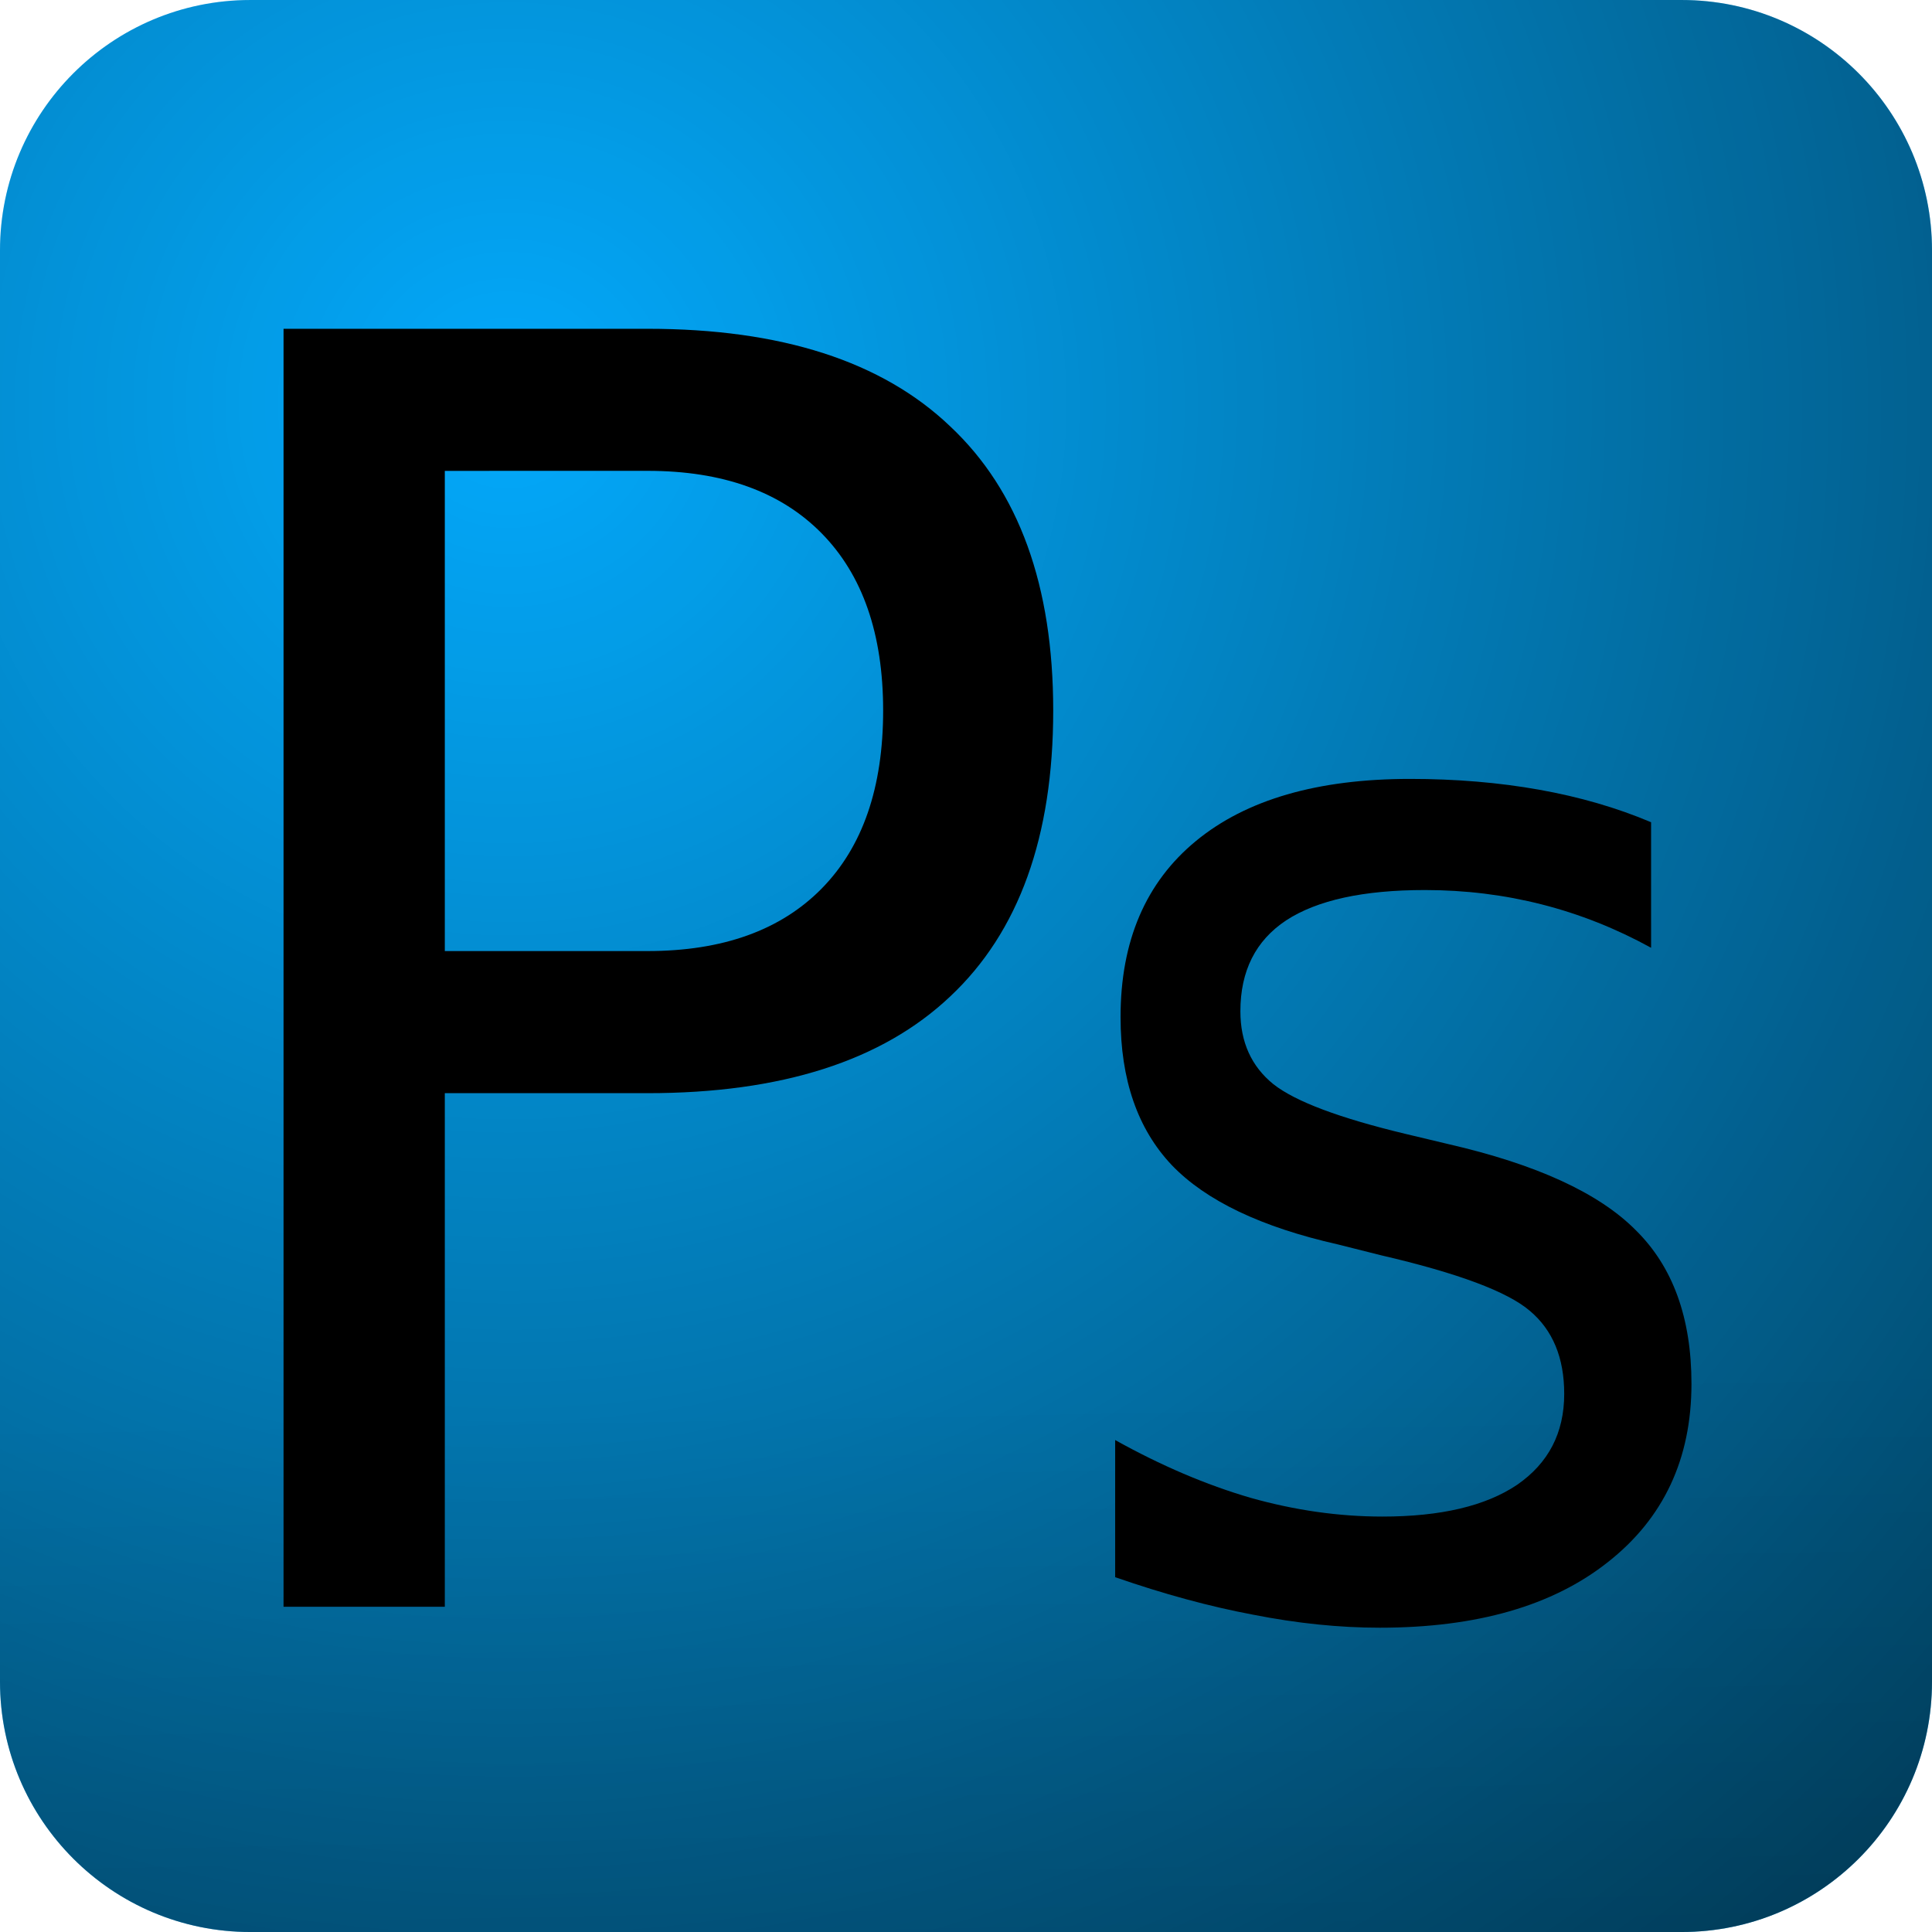
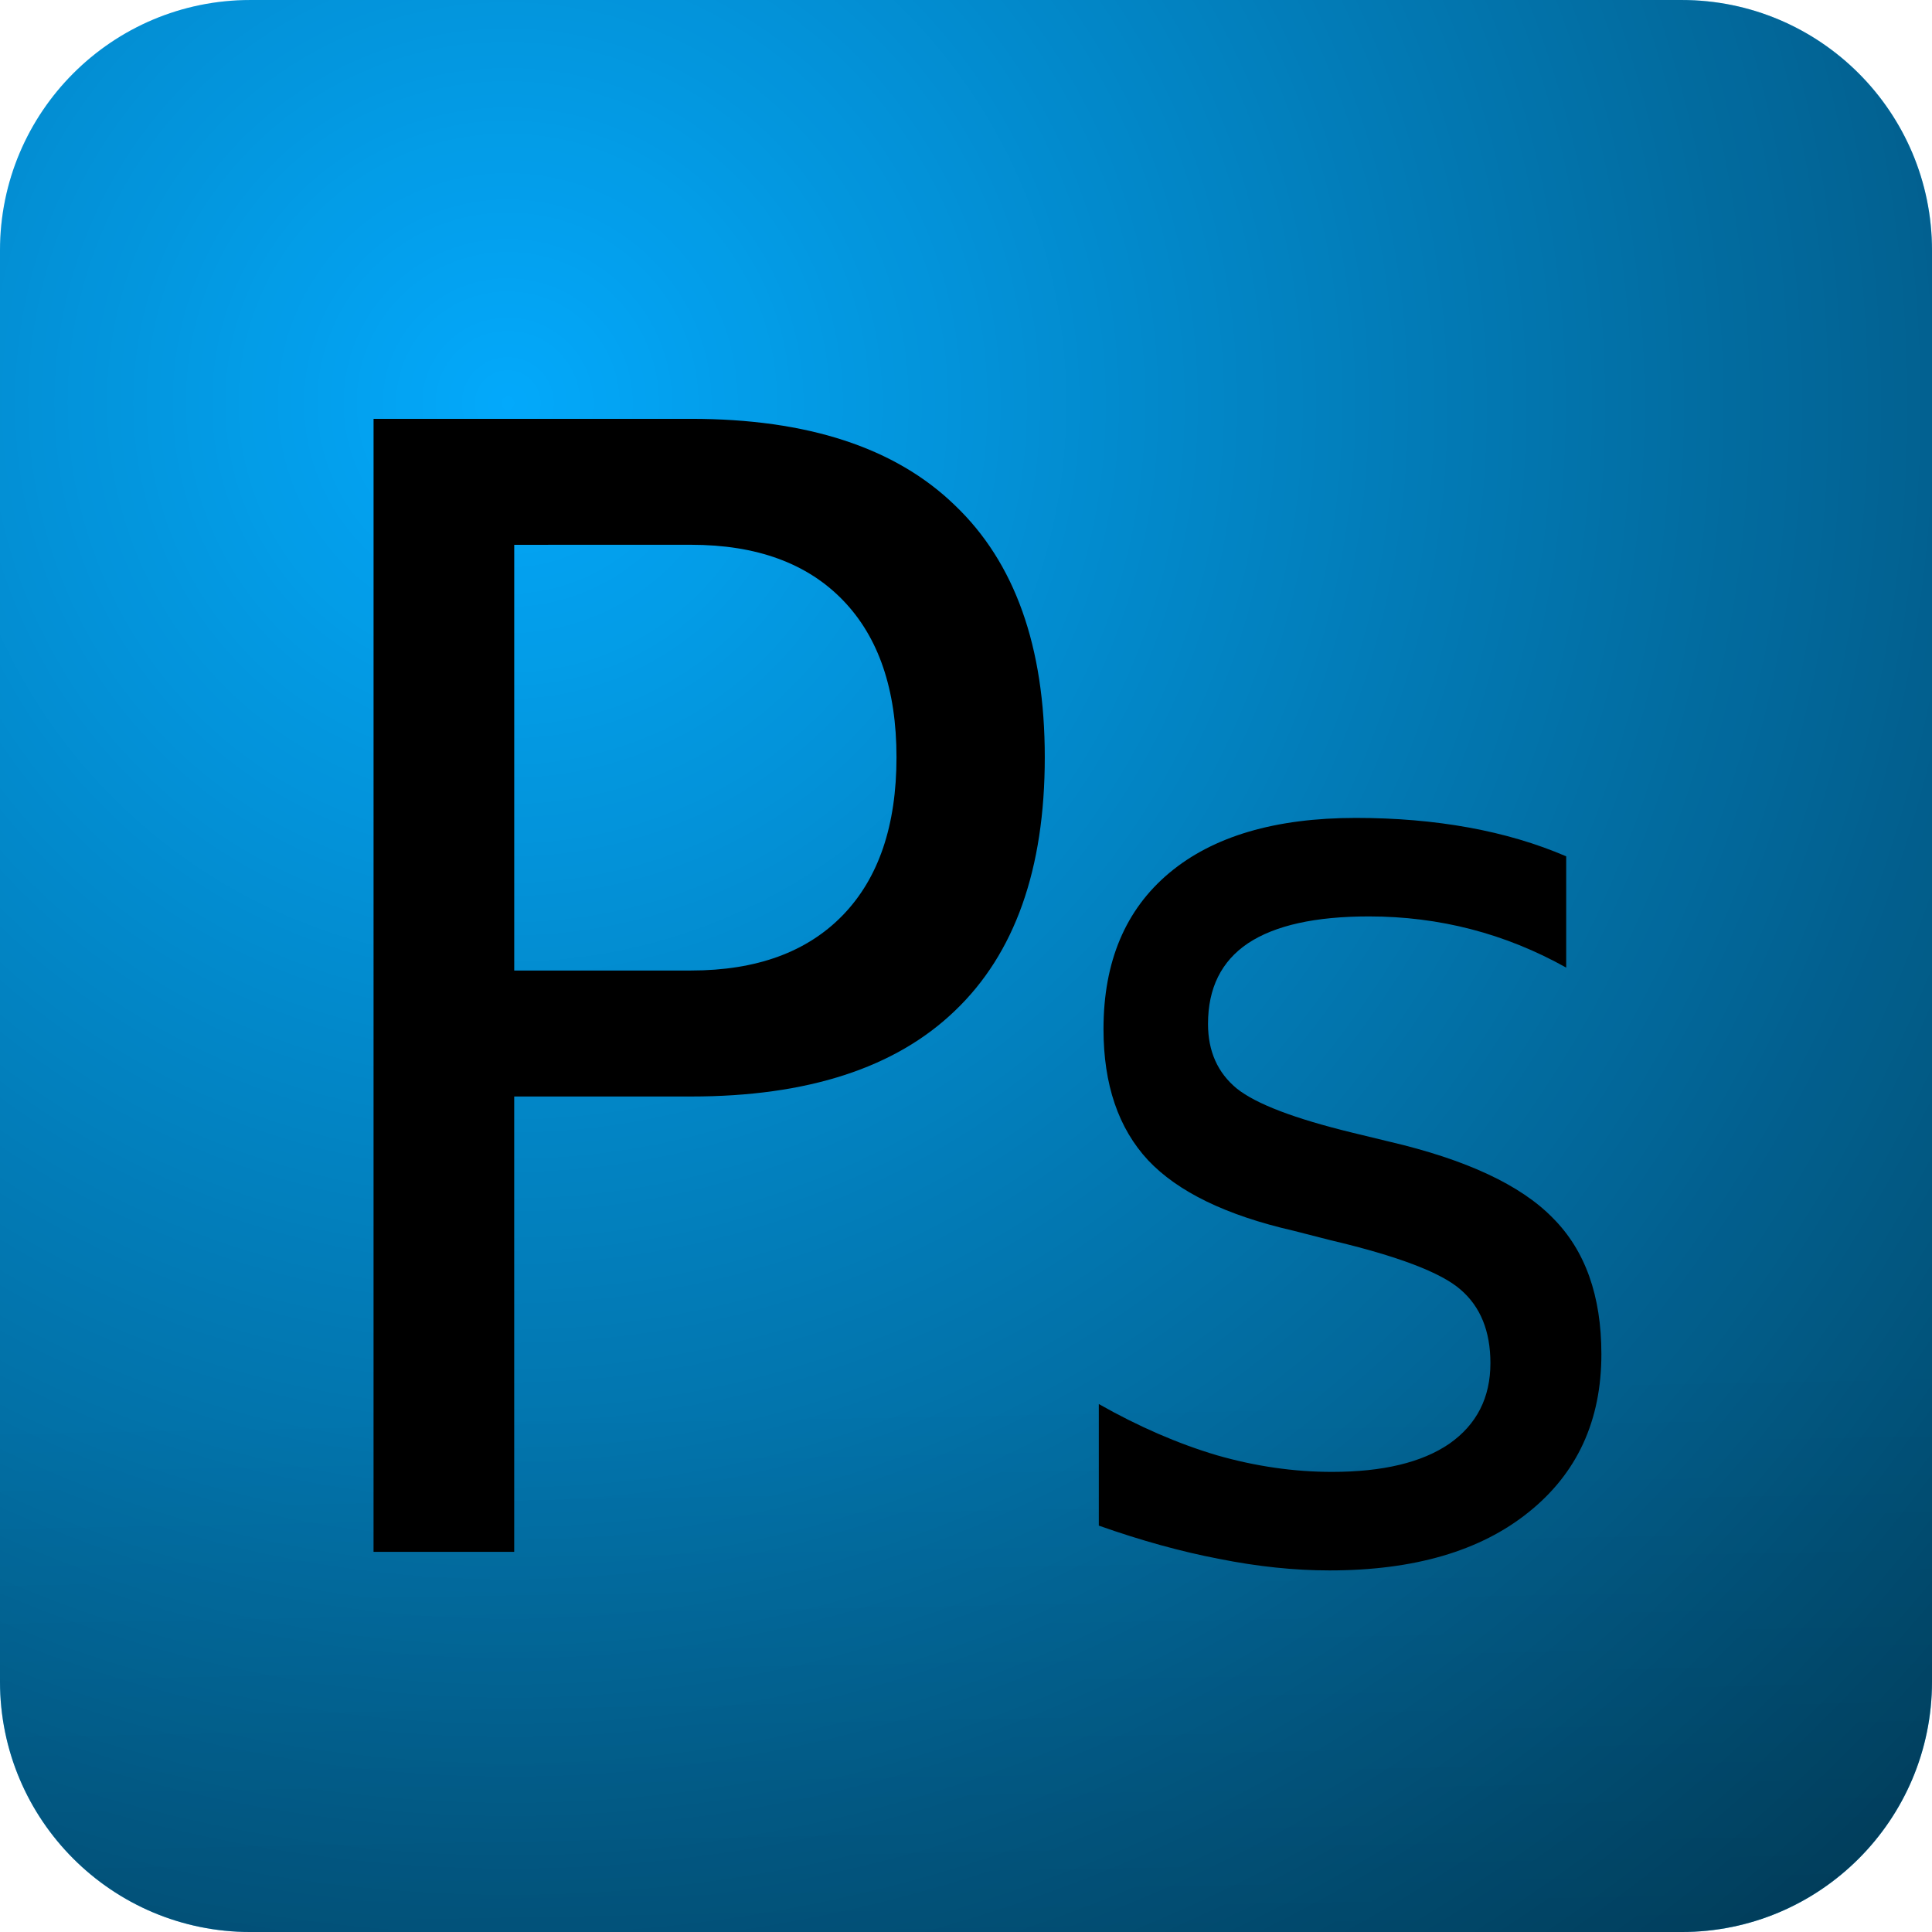
- <svg xmlns="http://www.w3.org/2000/svg" xmlns:ns1="http://www.openswatchbook.org/uri/2009/osb" xmlns:xlink="http://www.w3.org/1999/xlink" width="70mm" height="70mm" viewBox="0 0 70 70" version="1.1" id="svg8">
-   <defs id="defs2">
-     <linearGradient id="linearGradient6575">
-       <stop style="stop-color:#000000;stop-opacity:0.016" offset="0" id="stop6571" />
-       <stop style="stop-color:#000000;stop-opacity:0.131" offset="1" id="stop6573" />
+ <svg xmlns="http://www.w3.org/2000/svg" width="70mm" height="70mm" version="1.1" viewBox="0 0 70 70">
+   <defs>
+     <radialGradient id="a" cx="24.144" cy="22.613" r="35" gradientTransform="matrix(1.4745 1.5824 -1.5799 1.4722 18.517 -56.969)" gradientUnits="userSpaceOnUse">
+       <stop stop-opacity="0" offset="0" />
+       <stop stop-opacity=".623" offset="1" />
+     </radialGradient>
+     <linearGradient id="b" x1="35.094" x2="35.468" y1="50.252" y2="70.378" gradientTransform="translate(1.3287e-6 1.8618e-6)" gradientUnits="userSpaceOnUse">
+       <stop stop-opacity=".016" offset="0" />
+       <stop stop-opacity=".131" offset="1" />
    </linearGradient>
-     <linearGradient id="linearGradient6565">
-       <stop id="stop6561" offset="0" style="stop-color:#000000;stop-opacity:0;" />
-       <stop id="stop6563" offset="1" style="stop-color:#000000;stop-opacity:0.623" />
-     </linearGradient>
-     <linearGradient id="linearGradient4999" ns1:paint="solid">
-       <stop style="stop-color:#00ffe8;stop-opacity:1;" offset="0" id="stop4997" />
-     </linearGradient>
-     <linearGradient id="linearGradient4859">
-       <stop style="stop-color:#00ffe8;stop-opacity:1;" offset="0" id="stop4857" />
-     </linearGradient>
-     <linearGradient id="linearGradient4554-3-7-5">
-       <stop style="stop-color:#000000;stop-opacity:0;" offset="0" id="stop4596" />
-       <stop style="stop-color:#000000;stop-opacity:1" offset="1" id="stop4598" />
-     </linearGradient>
-     <radialGradient xlink:href="#linearGradient4554-3-7-5" id="radialGradient6443" cx="25.813" cy="22.682" fx="25.813" fy="22.682" r="35" gradientUnits="userSpaceOnUse" gradientTransform="matrix(1.410374,1.507568,-1.576965,1.475297,20.00001,-55.23245)" />
-     <radialGradient xlink:href="#linearGradient6565" id="radialGradient6503" gradientUnits="userSpaceOnUse" gradientTransform="matrix(1.474519,1.582404,-1.579883,1.472171,18.51732,-56.96856)" cx="24.144" cy="22.613" fx="24.144" fy="22.613" r="35" />
-     <linearGradient xlink:href="#linearGradient6575" id="linearGradient6569" x1="35.094" y1="50.252" x2="35.468" y2="70.378" gradientUnits="userSpaceOnUse" />
  </defs>
-   <g id="layer1" style="display:inline" transform="translate(8.7893675e-8,0.08928584)">
-     <rect style="opacity:1;fill:#03acff;fill-opacity:1;fill-rule:nonzero;stroke-width:0.265" id="rect4518" width="70" height="70" x="-8.7893675e-08" y="-0.089" ry="9.071" />
-     <rect ry="9.071" y="-0.089" x="1.1041992e-06" height="70" width="70" id="rect4855" style="display:inline;opacity:1;fill:url(#radialGradient6503);fill-opacity:1;fill-rule:nonzero;stroke-width:0.265" />
-     <g aria-label="Ps" transform="scale(0.965805,1.035406)" style="font-style:normal;font-weight:normal;font-size:12.78px;line-height:1.25;font-family:sans-serif;letter-spacing:0px;word-spacing:0px;fill:#000000;fill-opacity:1;stroke:none;stroke-width:0.319" id="text6447">
-       <path d="m 16.687,16.391 v 16.803 h 7.608 q 4.223,0 6.53,-2.187 2.306,-2.187 2.306,-6.23 0,-4.014 -2.306,-6.2 -2.306,-2.187 -6.53,-2.187 z m -6.05,-4.972 h 13.658 q 7.518,0 11.352,3.415 3.864,3.385 3.864,9.944 0,6.62 -3.864,10.004 -3.834,3.385 -11.352,3.385 h -7.608 v 17.972 h -6.05 z" style="font-style:normal;font-variant:normal;font-weight:normal;font-stretch:normal;font-size:61.343px;font-family:sans-serif;-inkscape-font-specification:sans-serif;letter-spacing:-2.576px;word-spacing:0px;stroke-width:0.319" id="path6601" />
-       <path d="m 61.94,28.684 v 4.395 q -1.97,-1.01 -4.092,-1.515 -2.122,-0.505 -4.395,-0.505 -3.46,0 -5.203,1.061 -1.717,1.061 -1.717,3.182 0,1.616 1.238,2.551 1.238,0.909 4.976,1.743 l 1.591,0.354 q 4.95,1.061 7.021,3.006 2.096,1.92 2.096,5.38 0,3.94 -3.132,6.238 -3.107,2.298 -8.562,2.298 -2.273,0 -4.748,-0.455 -2.45,-0.429 -5.178,-1.313 v -4.799 q 2.576,1.339 5.077,2.021 2.5,0.657 4.95,0.657 3.283,0 5.051,-1.111 1.768,-1.137 1.768,-3.182 0,-1.894 -1.288,-2.905 -1.263,-1.01 -5.582,-1.945 l -1.616,-0.379 q -4.319,-0.909 -6.238,-2.778 -1.92,-1.894 -1.92,-5.178 0,-3.991 2.829,-6.163 2.829,-2.172 8.032,-2.172 2.576,0 4.849,0.379 2.273,0.379 4.193,1.137 z" style="font-size:51.726px;stroke-width:0.319" id="path6603" />
+   <g transform="translate(8.7894e-8 .089286)">
+     <rect x="-8.7894e-8" y="-.089" width="70" height="70" ry="9.071" fill="#03acff" stroke-width=".265" />
+     <rect x="1.1042e-6" y="-.089" width="70" height="70" ry="9.071" fill="url(#a)" stroke-width=".265" />
+     <g transform="matrix(.84226 0 0 .91794 4.5767 4.604)" stroke-width=".32" aria-label="Ps">
+       <path d="m16.687 16.391v16.803h7.608q4.223 0 6.53-2.187 2.306-2.187 2.306-6.23 0-4.014-2.306-6.2t-6.53-2.187zm-6.051-4.972h13.658q7.518 0 11.352 3.415 3.864 3.385 3.864 9.944 0 6.62-3.864 10.004-3.834 3.385-11.352 3.385h-7.608v17.972h-6.051z" />
+       <path d="m61.94 28.684v4.395q-1.97-1.01-4.092-1.515-2.122-0.505-4.395-0.505-3.46 0-5.203 1.061-1.718 1.061-1.718 3.182 0 1.616 1.238 2.551 1.238 0.909 4.976 1.743l1.591 0.354q4.95 1.061 7.021 3.006 2.096 1.919 2.096 5.38 0 3.94-3.132 6.239-3.107 2.298-8.562 2.298-2.273 0-4.748-0.455-2.45-0.429-5.178-1.313v-4.799q2.576 1.339 5.077 2.021 2.5 0.657 4.95 0.657 3.283 0 5.051-1.111 1.768-1.137 1.768-3.182 0-1.894-1.288-2.905-1.263-1.01-5.582-1.945l-1.616-0.379q-4.319-0.909-6.239-2.778-1.919-1.894-1.919-5.178 0-3.991 2.829-6.163t8.032-2.172q2.576 0 4.849 0.379 2.273 0.379 4.193 1.137z" />
    </g>
-     <rect style="display:inline;opacity:1;fill:url(#linearGradient6569);fill-opacity:1;fill-rule:nonzero;stroke-width:0.265" id="rect6567" width="70" height="70" x="1.1041992e-06" y="-0.089" ry="9.071" />
+     <rect x="2.3842e-6" y="-.089" width="70" height="70" ry="9.071" fill="url(#b)" stroke-width=".265" />
  </g>
</svg>
